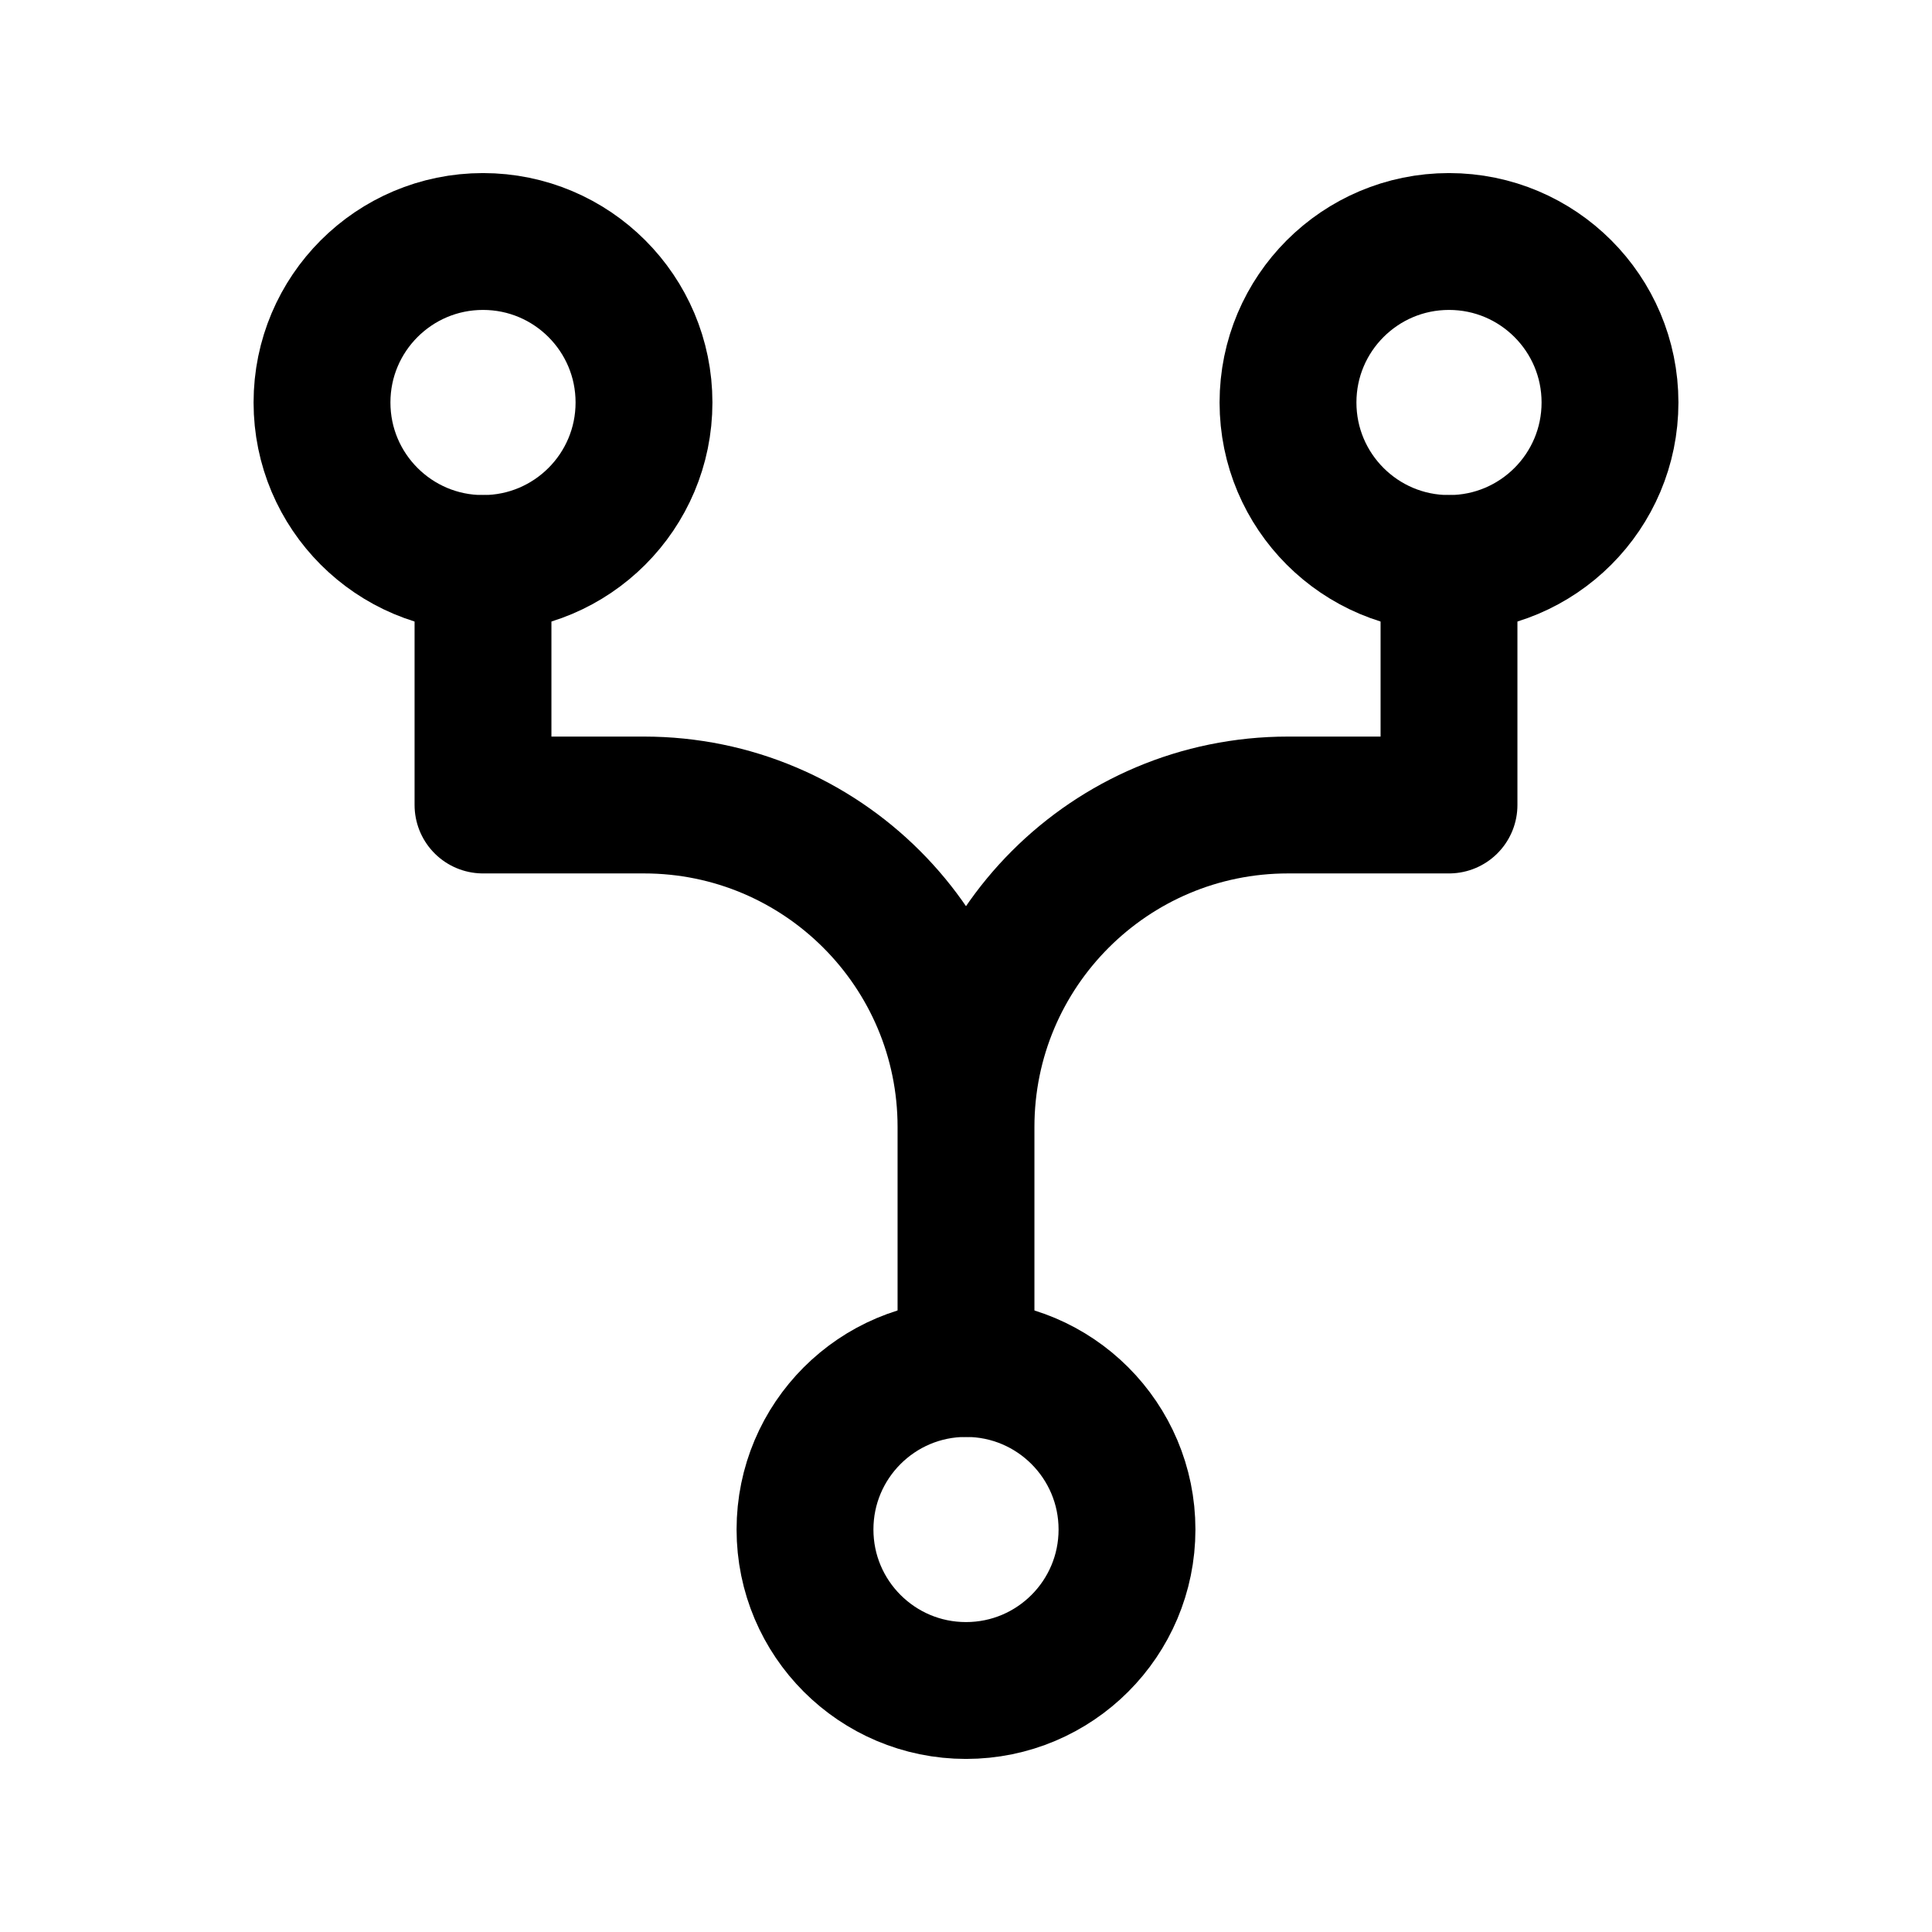
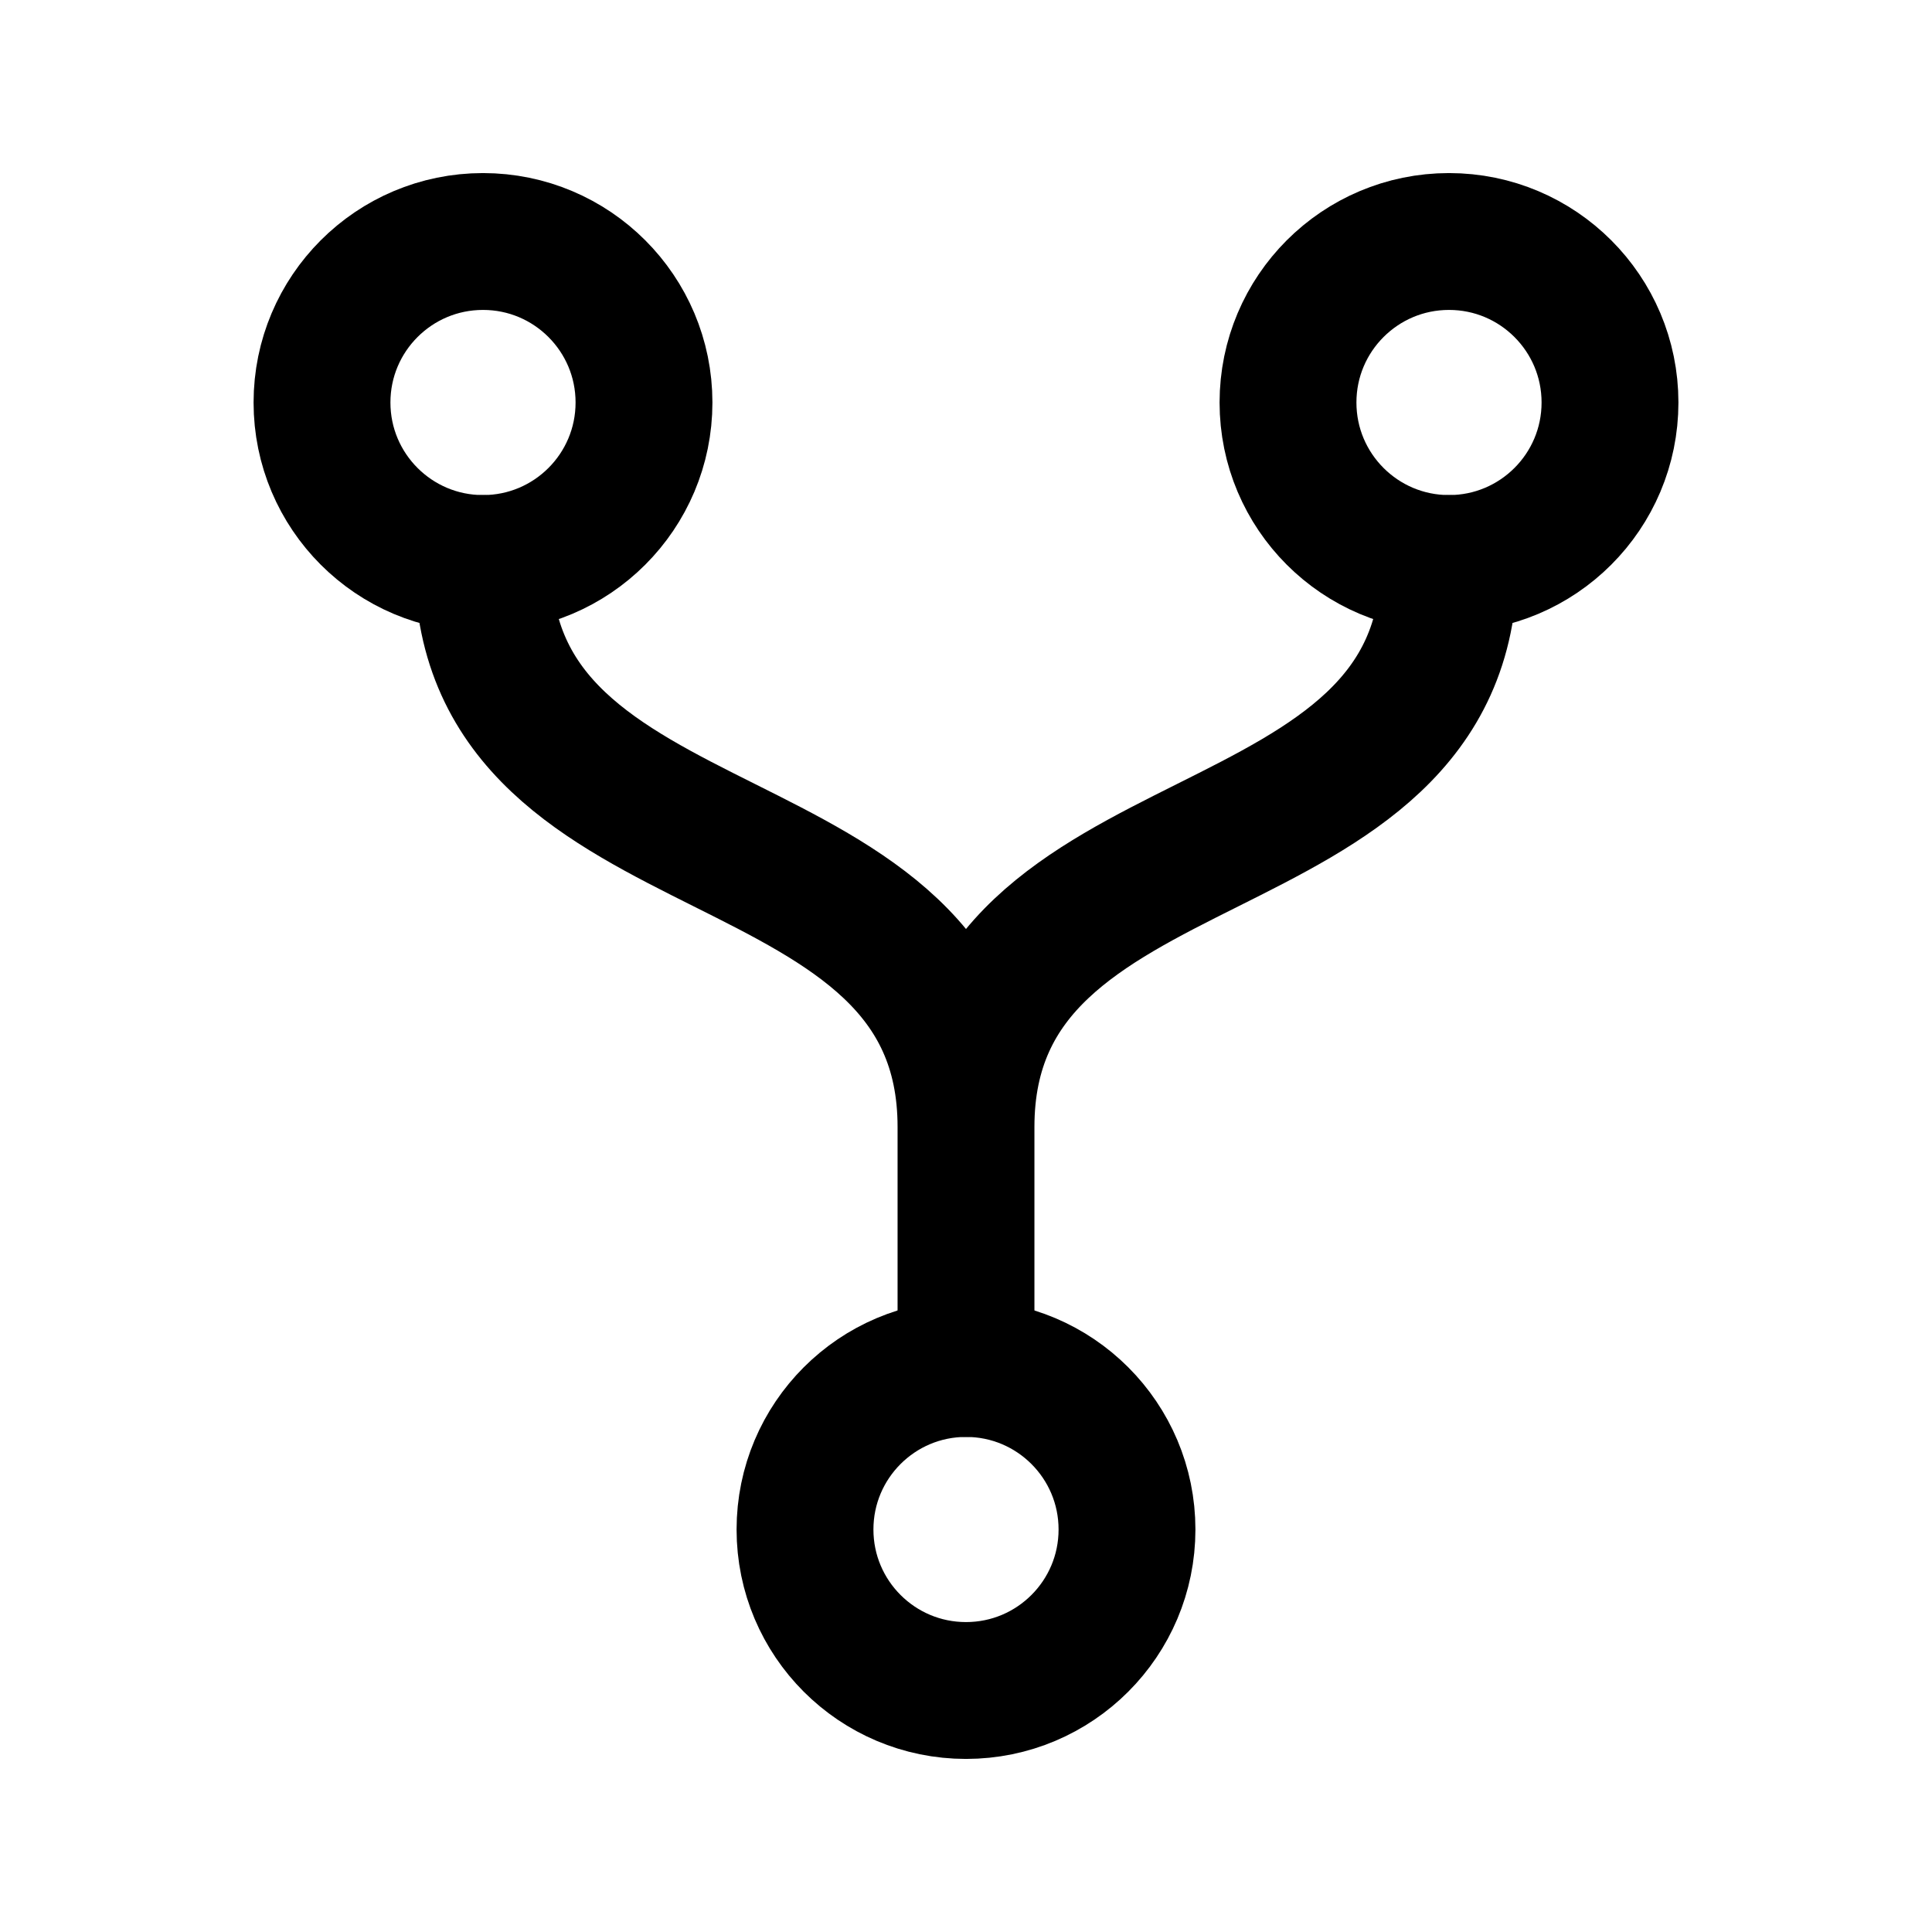
<svg xmlns="http://www.w3.org/2000/svg" viewBox="0 0 24 24" fill="none" stroke="currentColor" stroke-width="1.7" stroke-linecap="round" stroke-linejoin="round">
  <circle cx="12" cy="19" r="2" />
  <circle cx="6" cy="5" r="2" />
  <circle cx="18" cy="5" r="2" />
-   <path d="M12 17v-3a4 4 0 0 0-4-4H6V7m6 7a4 4 0 0 1 4-4h2V7" />
+   <path d="M6 7c0 4 6 3 6 7v3M18 7c0 4-6 3-6 7" />
</svg>
